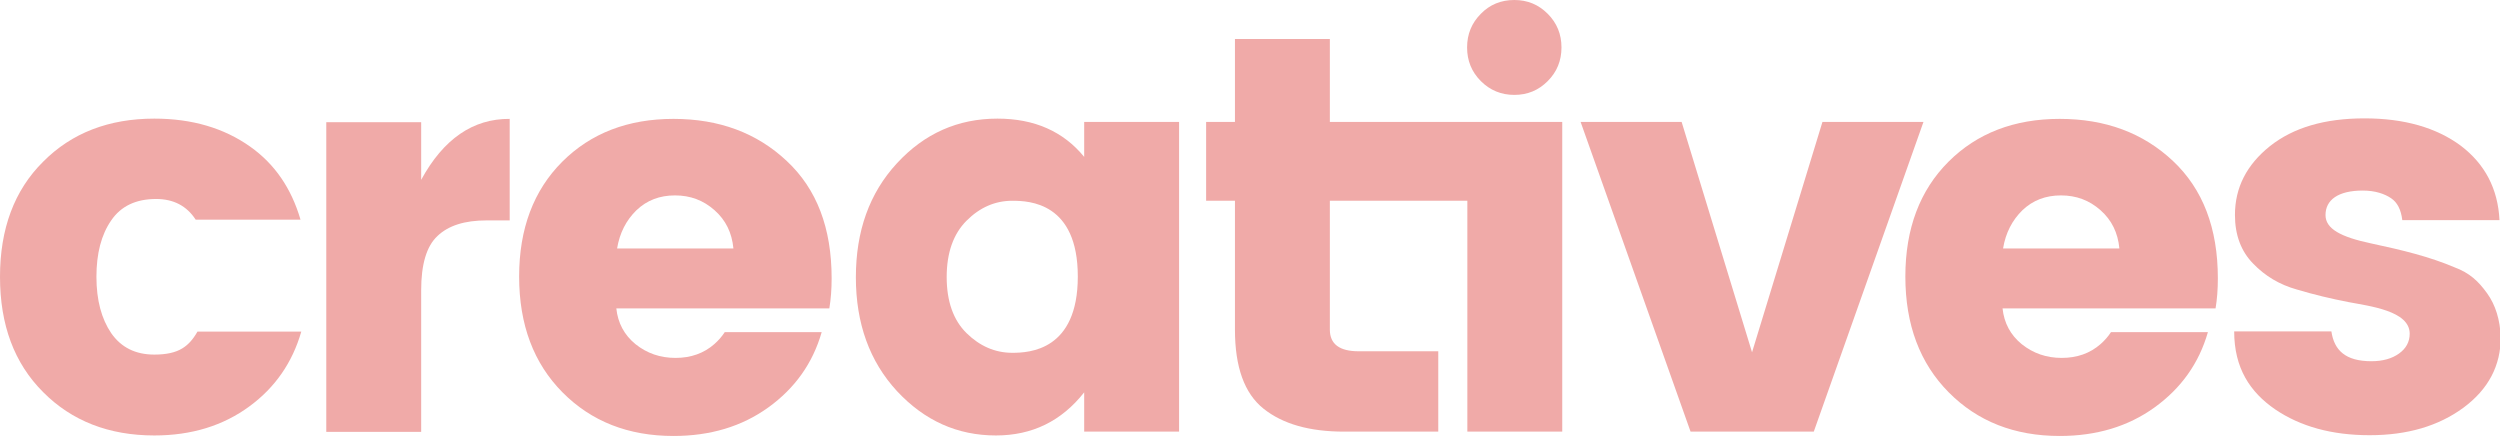
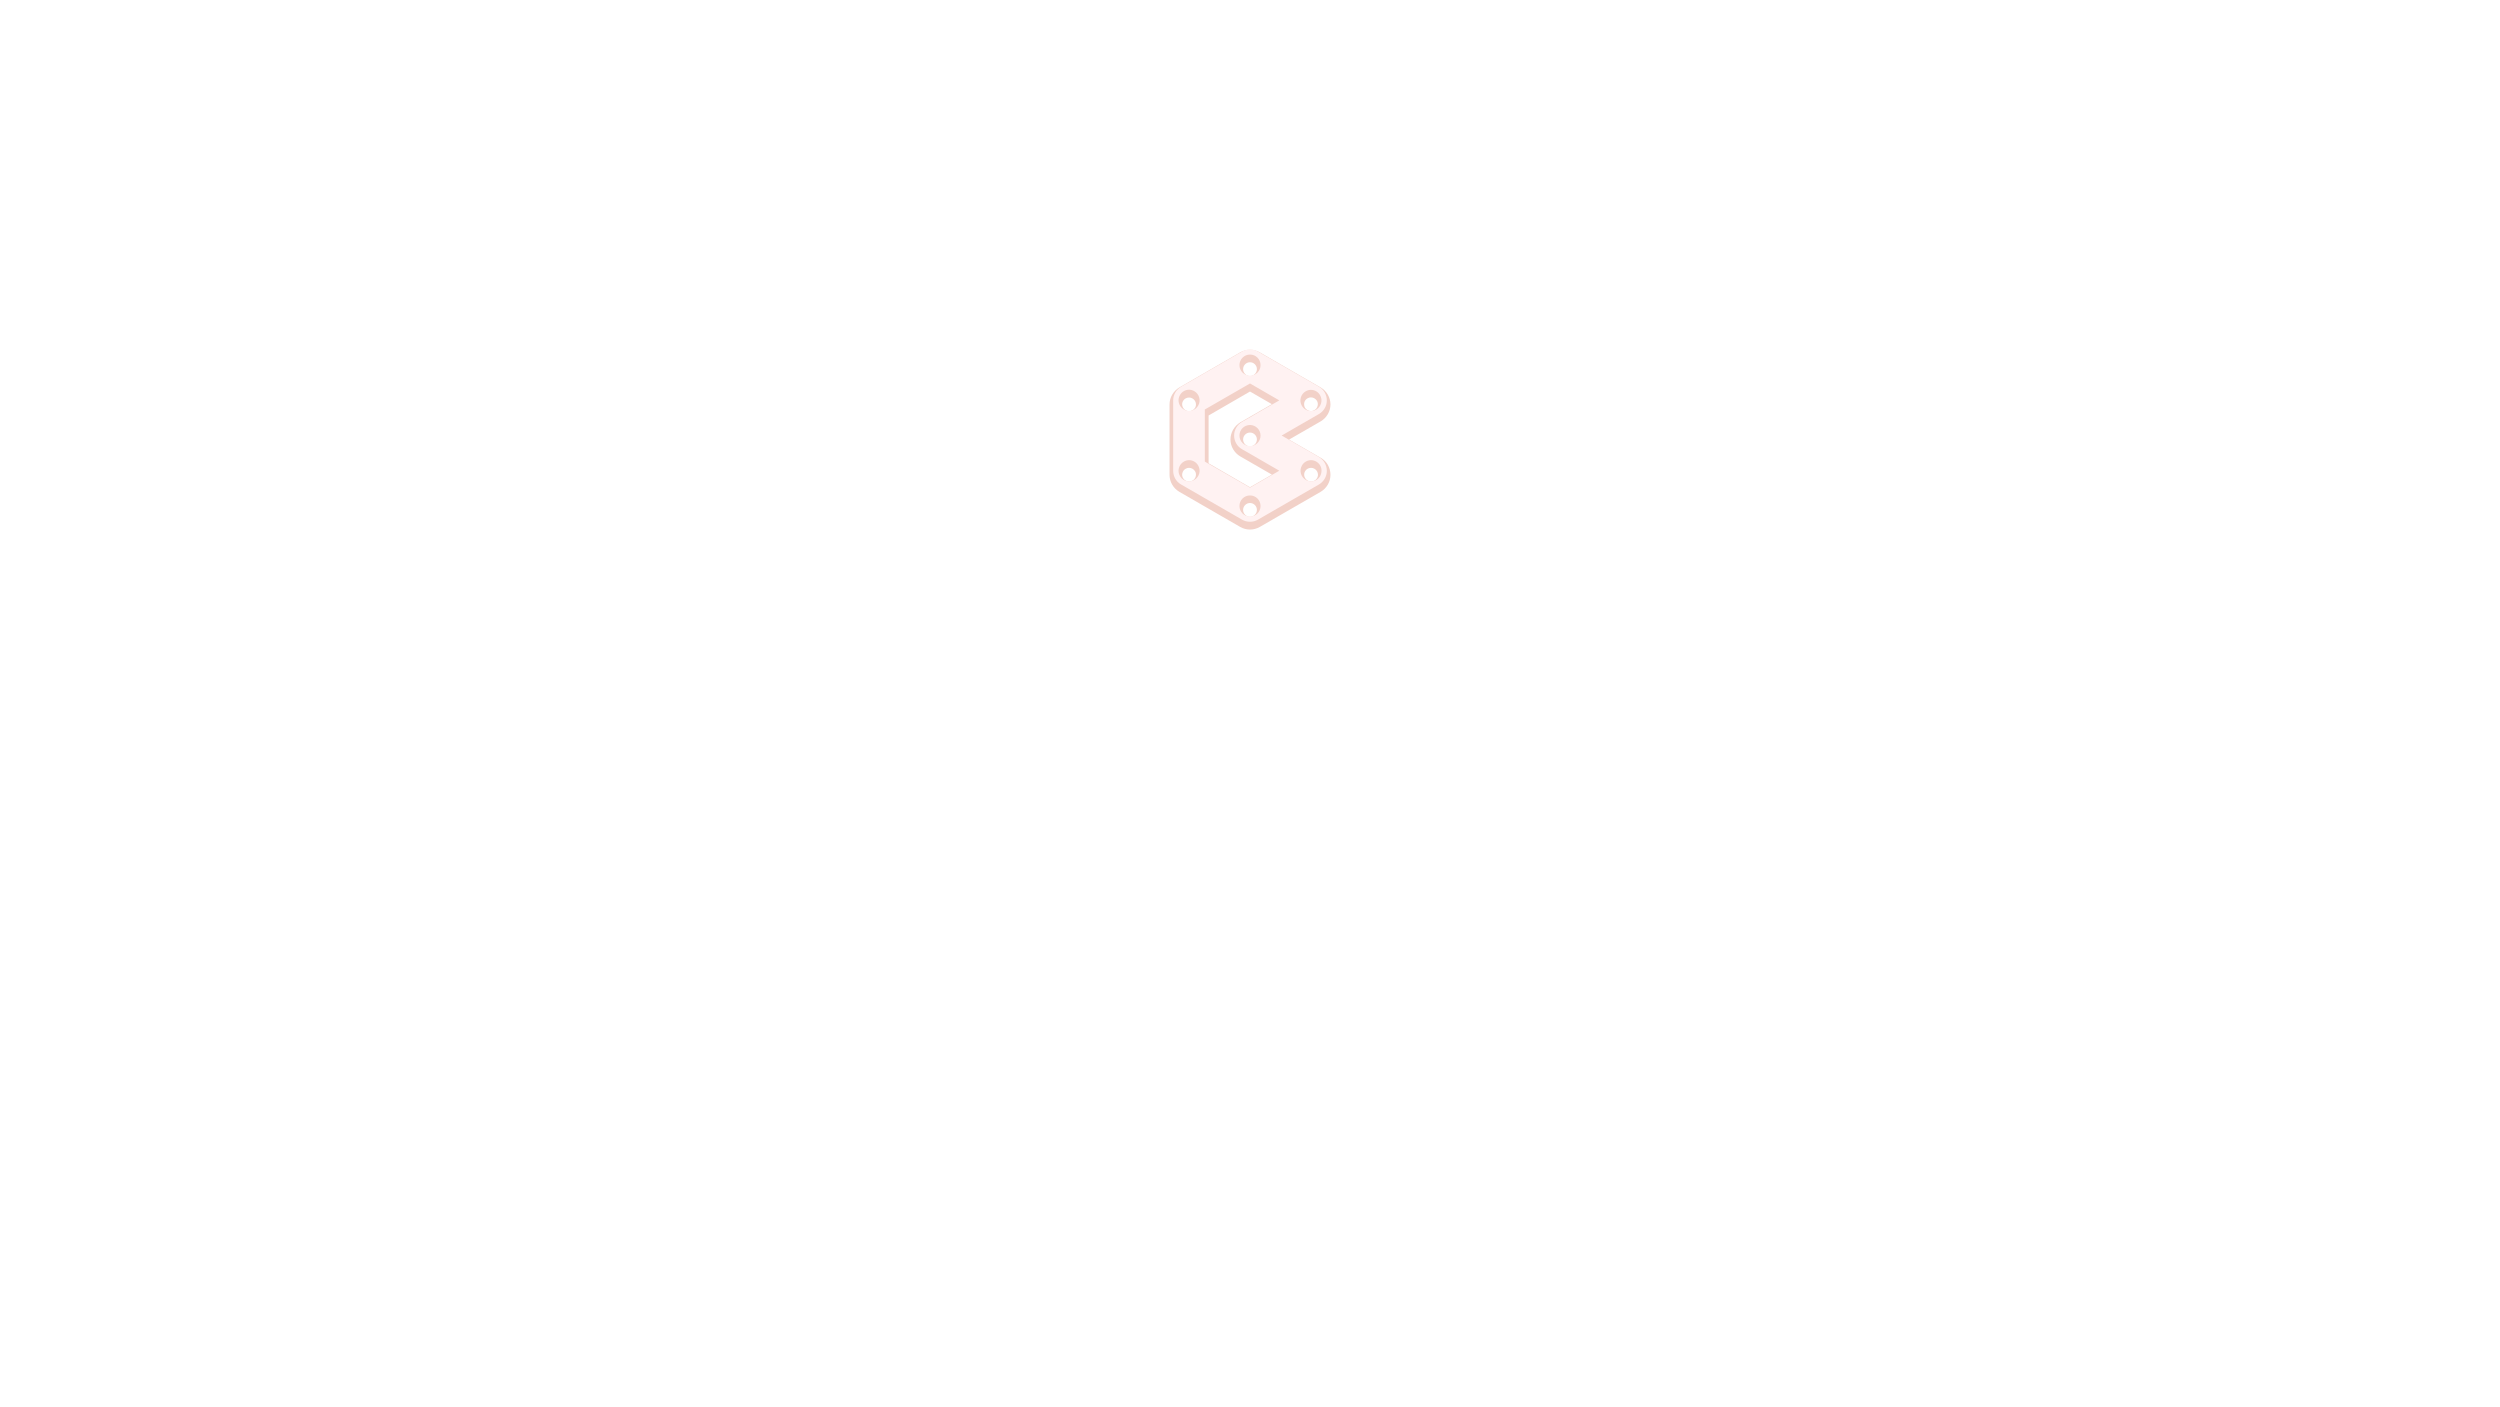
- <svg xmlns="http://www.w3.org/2000/svg" version="1.1" x="0px" y="0px" viewBox="0 0 980 170.8" style="enable-background:new 0 0 980 170.8;" xml:space="preserve">
+ <svg xmlns="http://www.w3.org/2000/svg" version="1.1" id="Logo" x="0px" y="0px" viewBox="0 0 1920 1080" style="enable-background:new 0 0 1920 1080;" xml:space="preserve">
  <style type="text/css">
- 	.st0{fill:#F0AAA8;}
+ 	.st0{fill:#F2D1C8;}
+ 	.st1{fill:#FFF2F2;}
</style>
-   <g id="Background">
- </g>
-   <g id="Logo">
-     <g>
-       <path class="st0" d="M71.4,136.6c-2.6,1.6-6.2,2.4-10.9,2.4c-7.4,0-13-2.8-16.9-8.4c-3.8-5.6-5.8-12.9-5.8-22.1    c0-9.1,1.9-16.5,5.8-22.1c3.8-5.6,9.7-8.4,17.6-8.4c6.8,0,12,2.7,15.5,8.1l41.1,0c-3.6-12.3-10.1-21.8-19.7-28.6    c-10.3-7.3-22.8-11-37.6-11c-17.8,0-32.4,5.6-43.6,16.9C5.6,74.6,0,89.7,0,108.5c0,18.9,5.6,33.9,16.9,45.2    c11.2,11.3,25.8,17,43.6,17c14.5,0,27-3.8,37.4-11.5c9.9-7.3,16.7-17,20.2-29.2l-40.7,0C75.6,133.2,73.6,135.3,71.4,136.6z" />
-       <path class="st0" d="M165.1,70.5l0-22.6l-37.2,0l0,121.4l37.2,0l0-55.5c0-10.2,2.1-17.3,6.4-21.3c4.3-4.1,10.7-6.1,19.2-6.1l9.1,0    l0-39.8C185.4,46.5,173.8,54.5,165.1,70.5z" />
-       <path class="st0" d="M593.6,37.2c5.2,0,9.5-1.8,13.1-5.4c3.6-3.6,5.4-8,5.4-13.2c0-5.2-1.8-9.6-5.4-13.2    c-3.6-3.6-7.9-5.4-13.1-5.4c-5.2,0-9.6,1.8-13.1,5.4c-3.6,3.6-5.4,8-5.4,13.2c0,5.2,1.8,9.6,5.4,13.2    C584.1,35.4,588.5,37.2,593.6,37.2z" />
-       <path class="st0" d="M521.3,47.8l0-32.5l-37.2,0l0,32.5l-11.3,0l0,30.9l11.3,0l0,50.5c0,14.7,3.7,25,11.2,31c7.5,6,18,9,31.6,9    l36.9,0l0-31.5l-31.2,0c-7.5,0-11.3-2.8-11.3-8.5l0-50.5l53.9,0l0,90.5l37.2,0l0-121.4L521.3,47.8z" />
-       <polygon class="st0" points="714.4,47.8 686.8,138.1 659.2,47.8 619.6,47.8 662.7,169.2 711,169.2 754,47.8   " />
-       <path class="st0" d="M974.9,114.9c-3.4-4.7-6.8-7.9-12.7-10.1c-9.9-4.2-20.2-6.7-32.8-9.4c-11.8-2.5-17.8-5.7-17.8-11.1    c0-5.9,4.9-9.6,14.6-9.6c4.9,0,8.6,1.3,11.1,3c2.4,1.6,3.9,4.4,4.4,8.6l38.1,0c-0.6-12.3-5.7-22-15.2-29.2    c-9.6-7.1-22.2-10.7-37.7-10.7c-15.6,0-27.9,3.6-37.1,10.9c-9.1,7.3-13.7,16.2-13.7,27c0,7.8,2.4,14.2,7.1,19    c4.7,4.9,10.4,8.3,17.2,10.2c6.7,2,13.4,3.6,20.1,4.9c8.3,1.6,24.1,3.4,24.1,12.4c0,3.2-1.4,5.8-4.2,7.8c-2.8,2-6.4,3-10.8,3    c-10.2,0-14.6-4.3-15.7-11.7l-38.1,0c0,14.4,6.2,23.8,16.1,30.6c9.9,6.7,22.2,10.1,37,10.1c14.8,0,27-3.6,36.8-10.8    c9.7-7.2,14.6-16.4,14.6-27.7C980,125.4,978.3,119.6,974.9,114.9z" />
-       <path class="st0" d="M308.4,63.1c-11.7-11-26.5-16.5-44.4-16.5c-17.8,0-32.4,5.6-43.6,16.8c-11.2,11.2-16.9,26.2-16.9,45    c0,18.9,5.7,34,17,45.4c11.3,11.4,25.8,17.1,43.5,17.1c14.4,0,26.8-3.7,37.2-11.2c10.4-7.5,17.4-17.3,20.9-29.5l-38,0    c-1.1,1.7-2.5,3.3-4.1,4.7c-4.1,3.6-9.2,5.4-15.2,5.4c-6,0-11.2-1.8-15.7-5.4c-4.4-3.6-6.9-8.3-7.5-14c0,0,0,0,0,0l83.5,0    c0.6-3.6,0.9-7.5,0.9-11.8C326,89.4,320.2,74.1,308.4,63.1z M241.9,97.4c1-6.1,3.6-11.1,7.6-15c4.1-3.9,9.1-5.8,15.1-5.8    c6,0,11.1,1.9,15.5,5.8c4.4,3.9,6.8,8.8,7.4,15L241.9,97.4z" />
-       <path class="st0" d="M851.8,63.1c-11.7-11-26.5-16.5-44.4-16.5c-17.8,0-32.4,5.6-43.6,16.8c-11.2,11.2-16.9,26.2-16.9,45    c0,18.9,5.7,34,17,45.4c11.3,11.4,25.8,17.1,43.5,17.1c14.4,0,26.8-3.7,37.2-11.2c10.4-7.5,17.4-17.3,20.9-29.5l-38,0    c-1.1,1.7-2.5,3.3-4.1,4.7c-4.1,3.6-9.2,5.4-15.2,5.4c-6,0-11.2-1.8-15.7-5.4c-4.4-3.6-6.9-8.3-7.5-14c0,0,0,0,0,0l83.5,0    c0.6-3.6,0.9-7.5,0.9-11.8C869.4,89.4,863.5,74.1,851.8,63.1z M785.2,97.4c1-6.1,3.6-11.1,7.6-15c4.1-3.9,9.1-5.8,15.1-5.8    c6,0,11.1,1.9,15.5,5.8c4.4,3.9,6.8,8.8,7.4,15L785.2,97.4z" />
-       <path class="st0" d="M425,47.8l0,13.7c-8.2-10-19.5-15-34-15c-15.5,0-28.6,5.8-39.4,17.5c-10.8,11.7-16.1,26.6-16.1,44.7    c0,18.1,5.4,33,16.1,44.6c10.8,11.6,23.7,17.4,38.8,17.4c14.2,0,25.7-5.6,34.6-16.9l0,15.4l37.2,0l0-121.4L425,47.8z M396.8,138.3    c-6.7,0-12.7-2.6-17.9-7.7c-5.2-5.1-7.8-12.5-7.8-22c0-9.5,2.6-16.9,7.8-22.1c5.2-5.2,11.2-7.8,17.9-7.8c6.7,0,25.7,0.7,25.7,29.7    C422.5,137.4,403.5,138.3,396.8,138.3z" />
-     </g>
-     <g>
- 	</g>
-     <g>
- 	</g>
-     <g>
- 	</g>
-     <g>
- 	</g>
-     <g>
- 	</g>
-     <g>
- 	</g>
+   <g>
+     <path class="st0" d="M1014.3,351.6l-24.3-14l24.3-14c4.6-2.7,7.5-7.7,7.5-13s-2.9-10.3-7.5-13l-46.8-27c-2.3-1.3-4.9-2-7.5-2   s-5.2,0.7-7.5,2l-46.8,27c-4.6,2.7-7.5,7.7-7.5,13v54.1c0,5.3,2.9,10.3,7.5,13l46.8,27c2.3,1.3,4.9,2,7.5,2s5.2-0.7,7.5-2l46.8-27   c4.6-2.7,7.5-7.7,7.5-13C1021.8,359.2,1019,354.2,1014.3,351.6z M1001.7,309.1c0.4-1.4,1.2-2.5,2.5-3.2c0.8-0.5,1.7-0.7,2.6-0.7   c1.9,0,3.6,1,4.6,2.6c0.7,1.2,0.9,2.6,0.5,4s-1.2,2.5-2.5,3.2c-0.8,0.5-1.7,0.7-2.6,0.7c-1.9,0-3.6-1-4.6-2.6   C1001.6,311.9,1001.4,310.5,1001.7,309.1z M1002.3,361.9c0.9-1.6,2.7-2.6,4.6-2.6c0.9,0,1.8,0.2,2.6,0.7c1.2,0.7,2.1,1.8,2.5,3.2   c0.4,1.4,0.2,2.8-0.5,4c-0.9,1.6-2.7,2.6-4.6,2.6c-0.9,0-1.8-0.2-2.6-0.7c-1.2-0.7-2.1-1.8-2.5-3.2   C1001.4,364.6,1001.6,363.1,1002.3,361.9z M945,337.5c0,5.3,2.9,10.3,7.5,13l24.3,14l-16.8,9.7l-31.8-18.4v-36.7l31.8-18.4   l16.8,9.7l-24.3,14C947.9,327.2,945,332.2,945,337.5z M960,342.8c-2.9,0-5.3-2.4-5.3-5.3s2.4-5.3,5.3-5.3s5.3,2.4,5.3,5.3   S962.9,342.8,960,342.8z M954.7,283.5c0-2.9,2.4-5.3,5.3-5.3s5.3,2.4,5.3,5.3c0,2.9-2.4,5.3-5.3,5.3S954.7,286.4,954.7,283.5z    M960,386.3c2.9,0,5.3,2.4,5.3,5.3s-2.4,5.3-5.3,5.3s-5.3-2.4-5.3-5.3C954.7,388.7,957.1,386.3,960,386.3z M913.2,315.8   c-0.9,0-1.8-0.2-2.6-0.7c-1.2-0.7-2.1-1.8-2.5-3.2c-0.4-1.4-0.2-2.8,0.5-4c0.9-1.6,2.7-2.6,4.6-2.6c0.9,0,1.8,0.2,2.6,0.7   c1.2,0.7,2.1,1.8,2.5,3.2c0.4,1.4,0.2,2.8-0.5,4C916.8,314.8,915,315.8,913.2,315.8z M908.1,363.2c0.4-1.4,1.2-2.5,2.5-3.2   c0.8-0.5,1.7-0.7,2.6-0.7c1.9,0,3.6,1,4.6,2.6c0.7,1.2,0.9,2.6,0.5,4s-1.2,2.5-2.5,3.2c-0.8,0.5-1.7,0.7-2.6,0.7   c-1.9,0-3.6-1-4.6-2.6C907.9,366,907.7,364.6,908.1,363.2z" />
+     <path class="st1" d="M1012.9,351l-28.6-16.5l28.6-16.5c3.8-2.2,6.1-6.2,6.1-10.5s-2.3-8.4-6.1-10.5l-46.8-27   c-3.8-2.2-8.4-2.2-12.2,0l-46.8,27c-3.8,2.2-6.1,6.2-6.1,10.5v54.1c0,4.3,2.3,8.4,6.1,10.5l46.8,27c1.9,1.1,4,1.6,6.1,1.6   s4.2-0.5,6.1-1.6l46.8-27c3.8-2.2,6.1-6.2,6.1-10.5C1019,357.2,1016.7,353.2,1012.9,351z M999,305.4c0.6-2.1,1.9-3.8,3.8-4.9   c1.2-0.7,2.6-1.1,4-1.1c2.9,0,5.6,1.6,7,4.1c1.1,1.9,1.4,4.1,0.8,6.2c-0.6,2.1-1.9,3.8-3.8,4.9c-1.2,0.7-2.6,1.1-4,1.1   c-2.9,0-5.6-1.6-7-4.1C998.7,309.7,998.4,307.5,999,305.4z M960,272.3c4.5,0,8.1,3.6,8.1,8.1s-3.6,8.1-8.1,8.1s-8.1-3.6-8.1-8.1   C951.9,276,955.5,272.3,960,272.3z M921,363.7c-0.6,2.1-1.9,3.8-3.8,4.9c-1.2,0.7-2.6,1.1-4,1.1c-2.9,0-5.6-1.6-7-4.1   c-1.1-1.9-1.4-4.1-0.8-6.2c0.6-2.1,1.9-3.8,3.8-4.9c1.2-0.7,2.6-1.1,4-1.1c2.9,0,5.6,1.6,7,4.1C921.3,359.4,921.6,361.6,921,363.7z    M920.2,311.5c-1.4,2.5-4.1,4.1-7,4.1c-1.4,0-2.8-0.4-4-1.1c-1.9-1.1-3.2-2.8-3.8-4.9s-0.3-4.3,0.8-6.2c1.4-2.5,4.1-4.1,7-4.1   c1.4,0,2.8,0.4,4,1.1c1.9,1.1,3.2,2.8,3.8,4.9C921.6,307.5,921.3,309.7,920.2,311.5z M960,396.7c-4.5,0-8.1-3.6-8.1-8.1   s3.6-8.1,8.1-8.1s8.1,3.6,8.1,8.1S964.5,396.7,960,396.7z M953.9,324c-3.8,2.2-6.1,6.2-6.1,10.5s2.3,8.4,6.1,10.5l28.6,16.5   l-22.5,13l-34.7-20v-40l34.7-20l22.5,13L953.9,324z M968.1,334.5c0,4.5-3.6,8.1-8.1,8.1s-8.1-3.6-8.1-8.1s3.6-8.1,8.1-8.1   S968.1,330.1,968.1,334.5z M1013.9,365.6c-1.4,2.5-4.1,4.1-7,4.1c-1.4,0-2.8-0.4-4-1.1c-1.9-1.1-3.2-2.8-3.8-4.9s-0.3-4.3,0.8-6.2   c1.4-2.5,4.1-4.1,7-4.1c1.4,0,2.8,0.4,4,1.1c1.9,1.1,3.2,2.8,3.8,4.9C1015.2,361.6,1014.9,363.7,1013.9,365.6z" />
  </g>
</svg>
